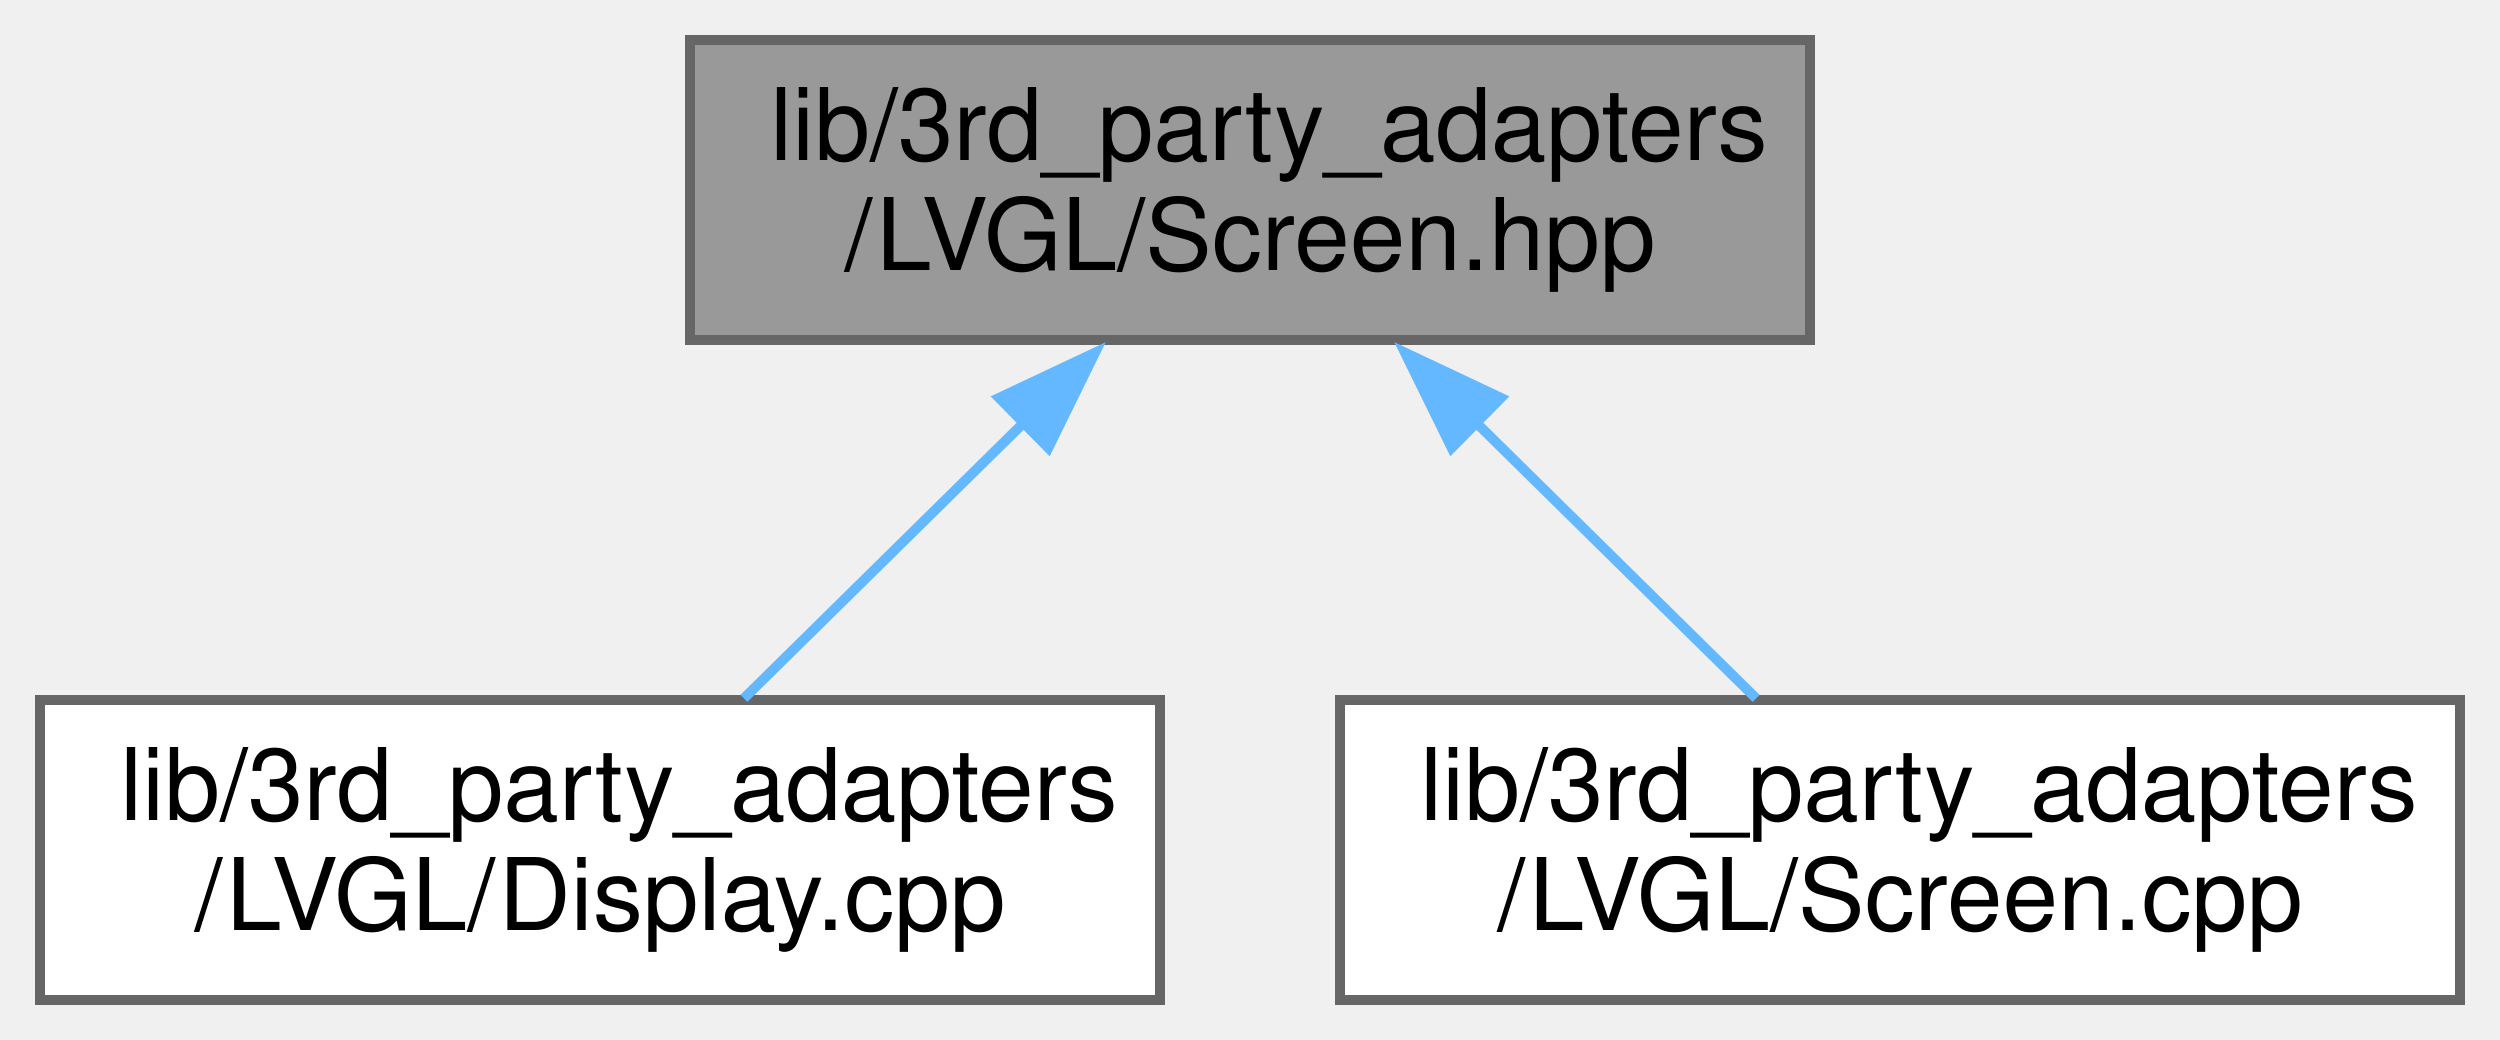
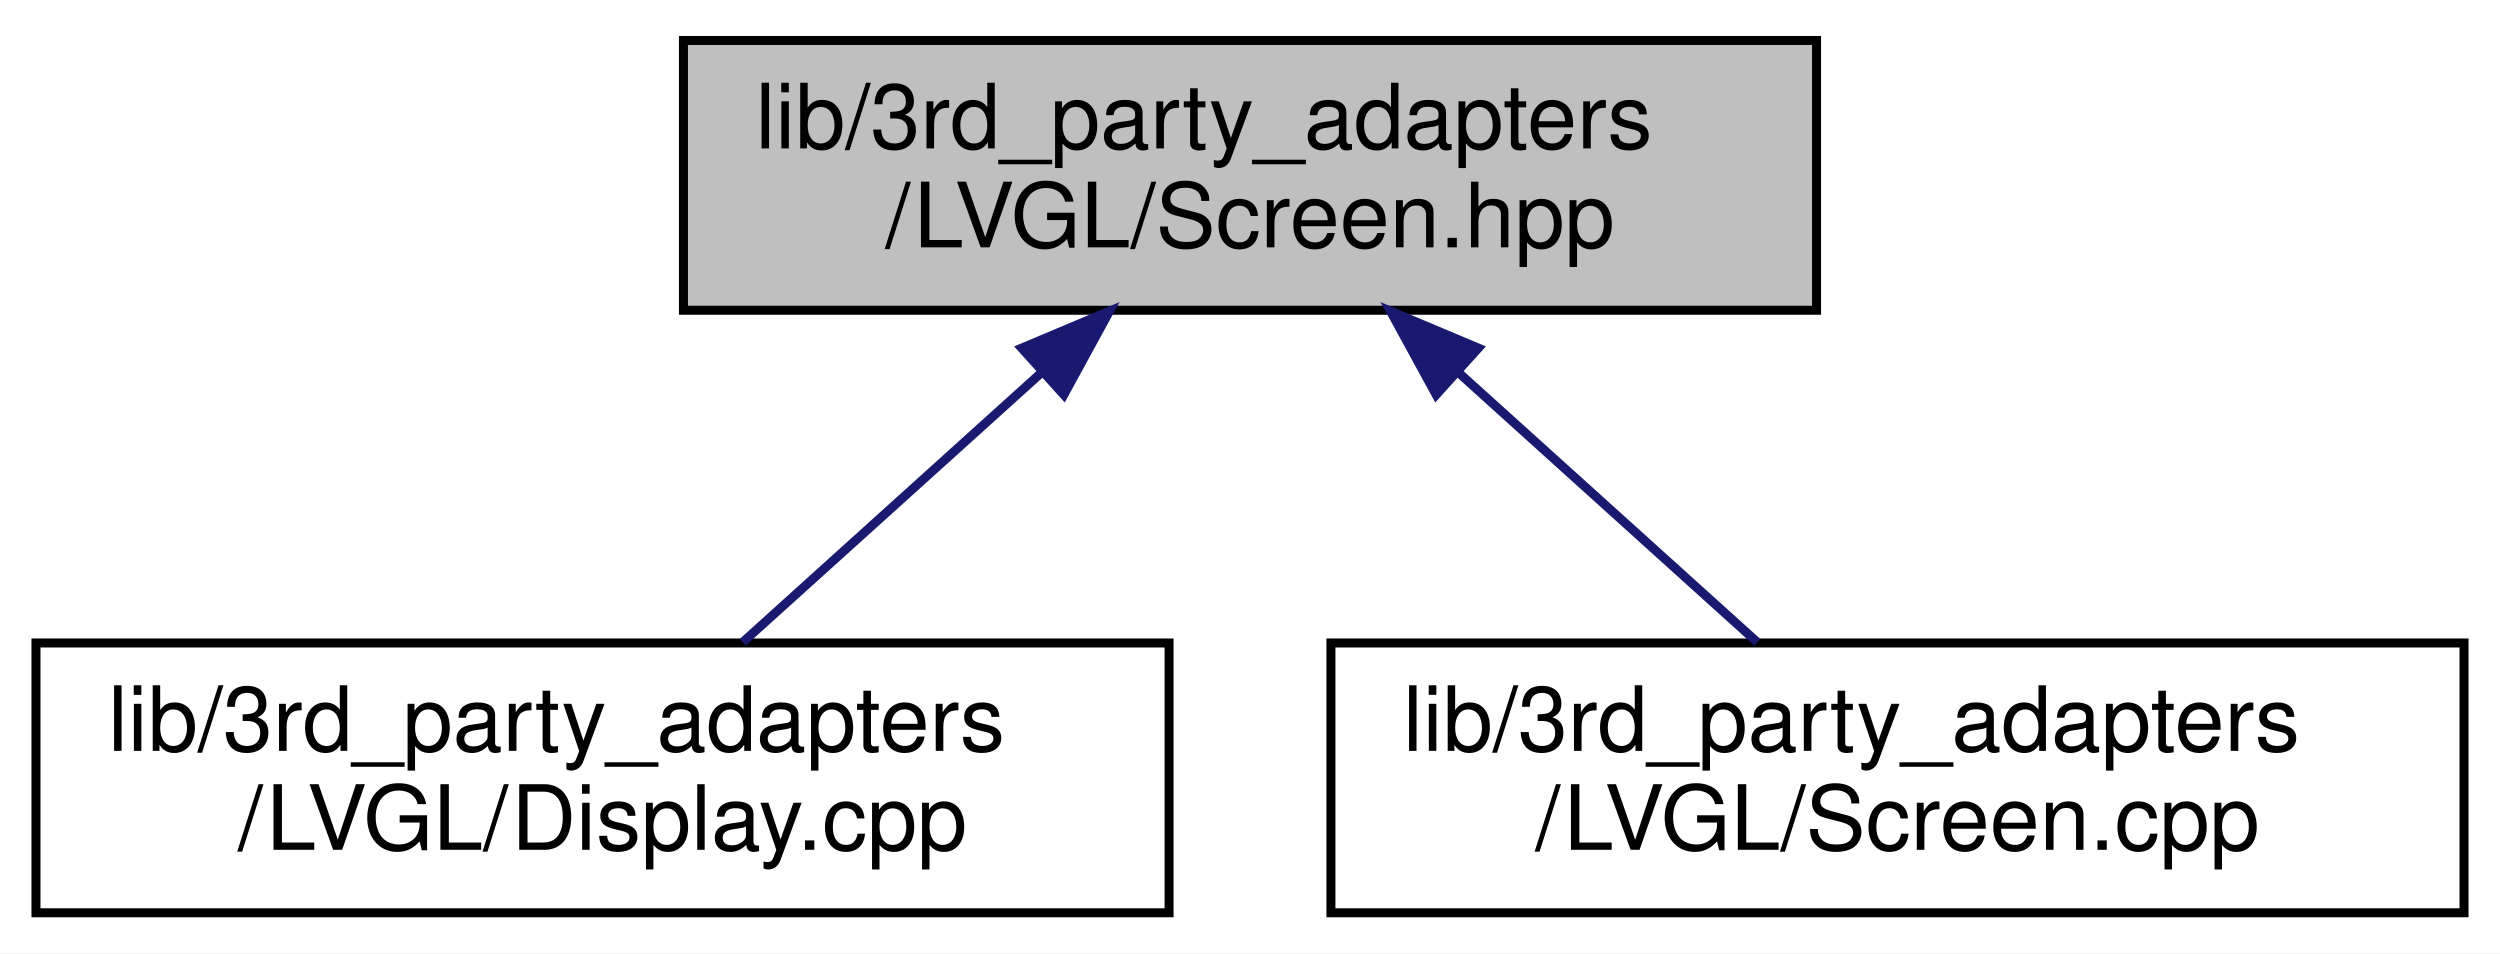
- <svg xmlns="http://www.w3.org/2000/svg" xmlns:xlink="http://www.w3.org/1999/xlink" width="250pt" height="104pt" viewBox="0.00 0.00 250.00 104.00">
-   <g id="graph0" class="graph" transform="scale(1 1) rotate(0) translate(4 100)">
+ <svg xmlns="http://www.w3.org/2000/svg" xmlns:xlink="http://www.w3.org/1999/xlink" width="278pt" height="106pt" viewBox="0.00 0.00 278.00 106.00">
+   <g id="graph0" class="graph" transform="scale(1 1) rotate(0) translate(4 102)">
+     <polygon fill="white" stroke="transparent" points="-4,4 -4,-102 274,-102 274,4 -4,4" />
    <g id="node1" class="node">
      <g id="a_node1">
        <a xlink:title=" ">
-           <polygon fill="#999999" stroke="#666666" points="177,-96 65,-96 65,-66 177,-66 177,-96" />
-           <text text-anchor="start" x="73" y="-84" font-family="Helvetica,sans-Serif" font-size="10.00">lib/3rd_party_adapters</text>
-           <text text-anchor="middle" x="121" y="-73" font-family="Helvetica,sans-Serif" font-size="10.00">/LVGL/Screen.hpp</text>
+           <polygon fill="#bfbfbf" stroke="black" points="72,-67.5 72,-97.5 198,-97.5 198,-67.5 72,-67.5" />
+           <text text-anchor="start" x="80" y="-85.5" font-family="Helvetica,sans-Serif" font-size="10.00">lib/3rd_party_adapters</text>
+           <text text-anchor="middle" x="135" y="-74.5" font-family="Helvetica,sans-Serif" font-size="10.00">/LVGL/Screen.hpp</text>
        </a>
      </g>
    </g>
    <g id="node2" class="node">
      <g id="a_node2">
        <a xlink:href="Display_8cpp.xhtml" target="_top" xlink:title=" ">
-           <polygon fill="white" stroke="#666666" points="112,-30 0,-30 0,0 112,0 112,-30" />
-           <text text-anchor="start" x="8" y="-18" font-family="Helvetica,sans-Serif" font-size="10.00">lib/3rd_party_adapters</text>
-           <text text-anchor="middle" x="56" y="-7" font-family="Helvetica,sans-Serif" font-size="10.00">/LVGL/Display.cpp</text>
+           <polygon fill="white" stroke="black" points="0,-0.5 0,-30.5 126,-30.5 126,-0.5 0,-0.5" />
+           <text text-anchor="start" x="8" y="-18.5" font-family="Helvetica,sans-Serif" font-size="10.00">lib/3rd_party_adapters</text>
+           <text text-anchor="middle" x="63" y="-7.5" font-family="Helvetica,sans-Serif" font-size="10.00">/LVGL/Display.cpp</text>
        </a>
      </g>
    </g>
    <g id="edge1" class="edge">
-       <path fill="none" stroke="#63b8ff" d="M98.46,-57.81C89.15,-48.64 78.62,-38.28 70.39,-30.16" />
-       <polygon fill="#63b8ff" stroke="#63b8ff" points="95.91,-60.21 105.5,-64.73 100.83,-55.22 95.91,-60.21" />
+       <path fill="none" stroke="midnightblue" d="M111.85,-60.6C100.98,-50.78 88.3,-39.34 78.59,-30.58" />
+       <polygon fill="midnightblue" stroke="midnightblue" points="109.61,-63.29 119.38,-67.4 114.3,-58.1 109.61,-63.29" />
    </g>
    <g id="node3" class="node">
      <g id="a_node3">
        <a xlink:href="Screen_8cpp.xhtml" target="_top" xlink:title=" ">
-           <polygon fill="white" stroke="#666666" points="242,-30 130,-30 130,0 242,0 242,-30" />
-           <text text-anchor="start" x="138" y="-18" font-family="Helvetica,sans-Serif" font-size="10.00">lib/3rd_party_adapters</text>
-           <text text-anchor="middle" x="186" y="-7" font-family="Helvetica,sans-Serif" font-size="10.00">/LVGL/Screen.cpp</text>
+           <polygon fill="white" stroke="black" points="144,-0.5 144,-30.5 270,-30.5 270,-0.5 144,-0.5" />
+           <text text-anchor="start" x="152" y="-18.5" font-family="Helvetica,sans-Serif" font-size="10.00">lib/3rd_party_adapters</text>
+           <text text-anchor="middle" x="207" y="-7.5" font-family="Helvetica,sans-Serif" font-size="10.00">/LVGL/Screen.cpp</text>
        </a>
      </g>
    </g>
    <g id="edge2" class="edge">
-       <path fill="none" stroke="#63b8ff" d="M143.54,-57.81C152.85,-48.64 163.38,-38.28 171.61,-30.16" />
-       <polygon fill="#63b8ff" stroke="#63b8ff" points="141.17,-55.22 136.5,-64.73 146.09,-60.21 141.17,-55.22" />
+       <path fill="none" stroke="midnightblue" d="M158.15,-60.6C169.02,-50.78 181.7,-39.34 191.41,-30.58" />
+       <polygon fill="midnightblue" stroke="midnightblue" points="155.7,-58.1 150.62,-67.4 160.39,-63.29 155.7,-58.1" />
    </g>
  </g>
</svg>
